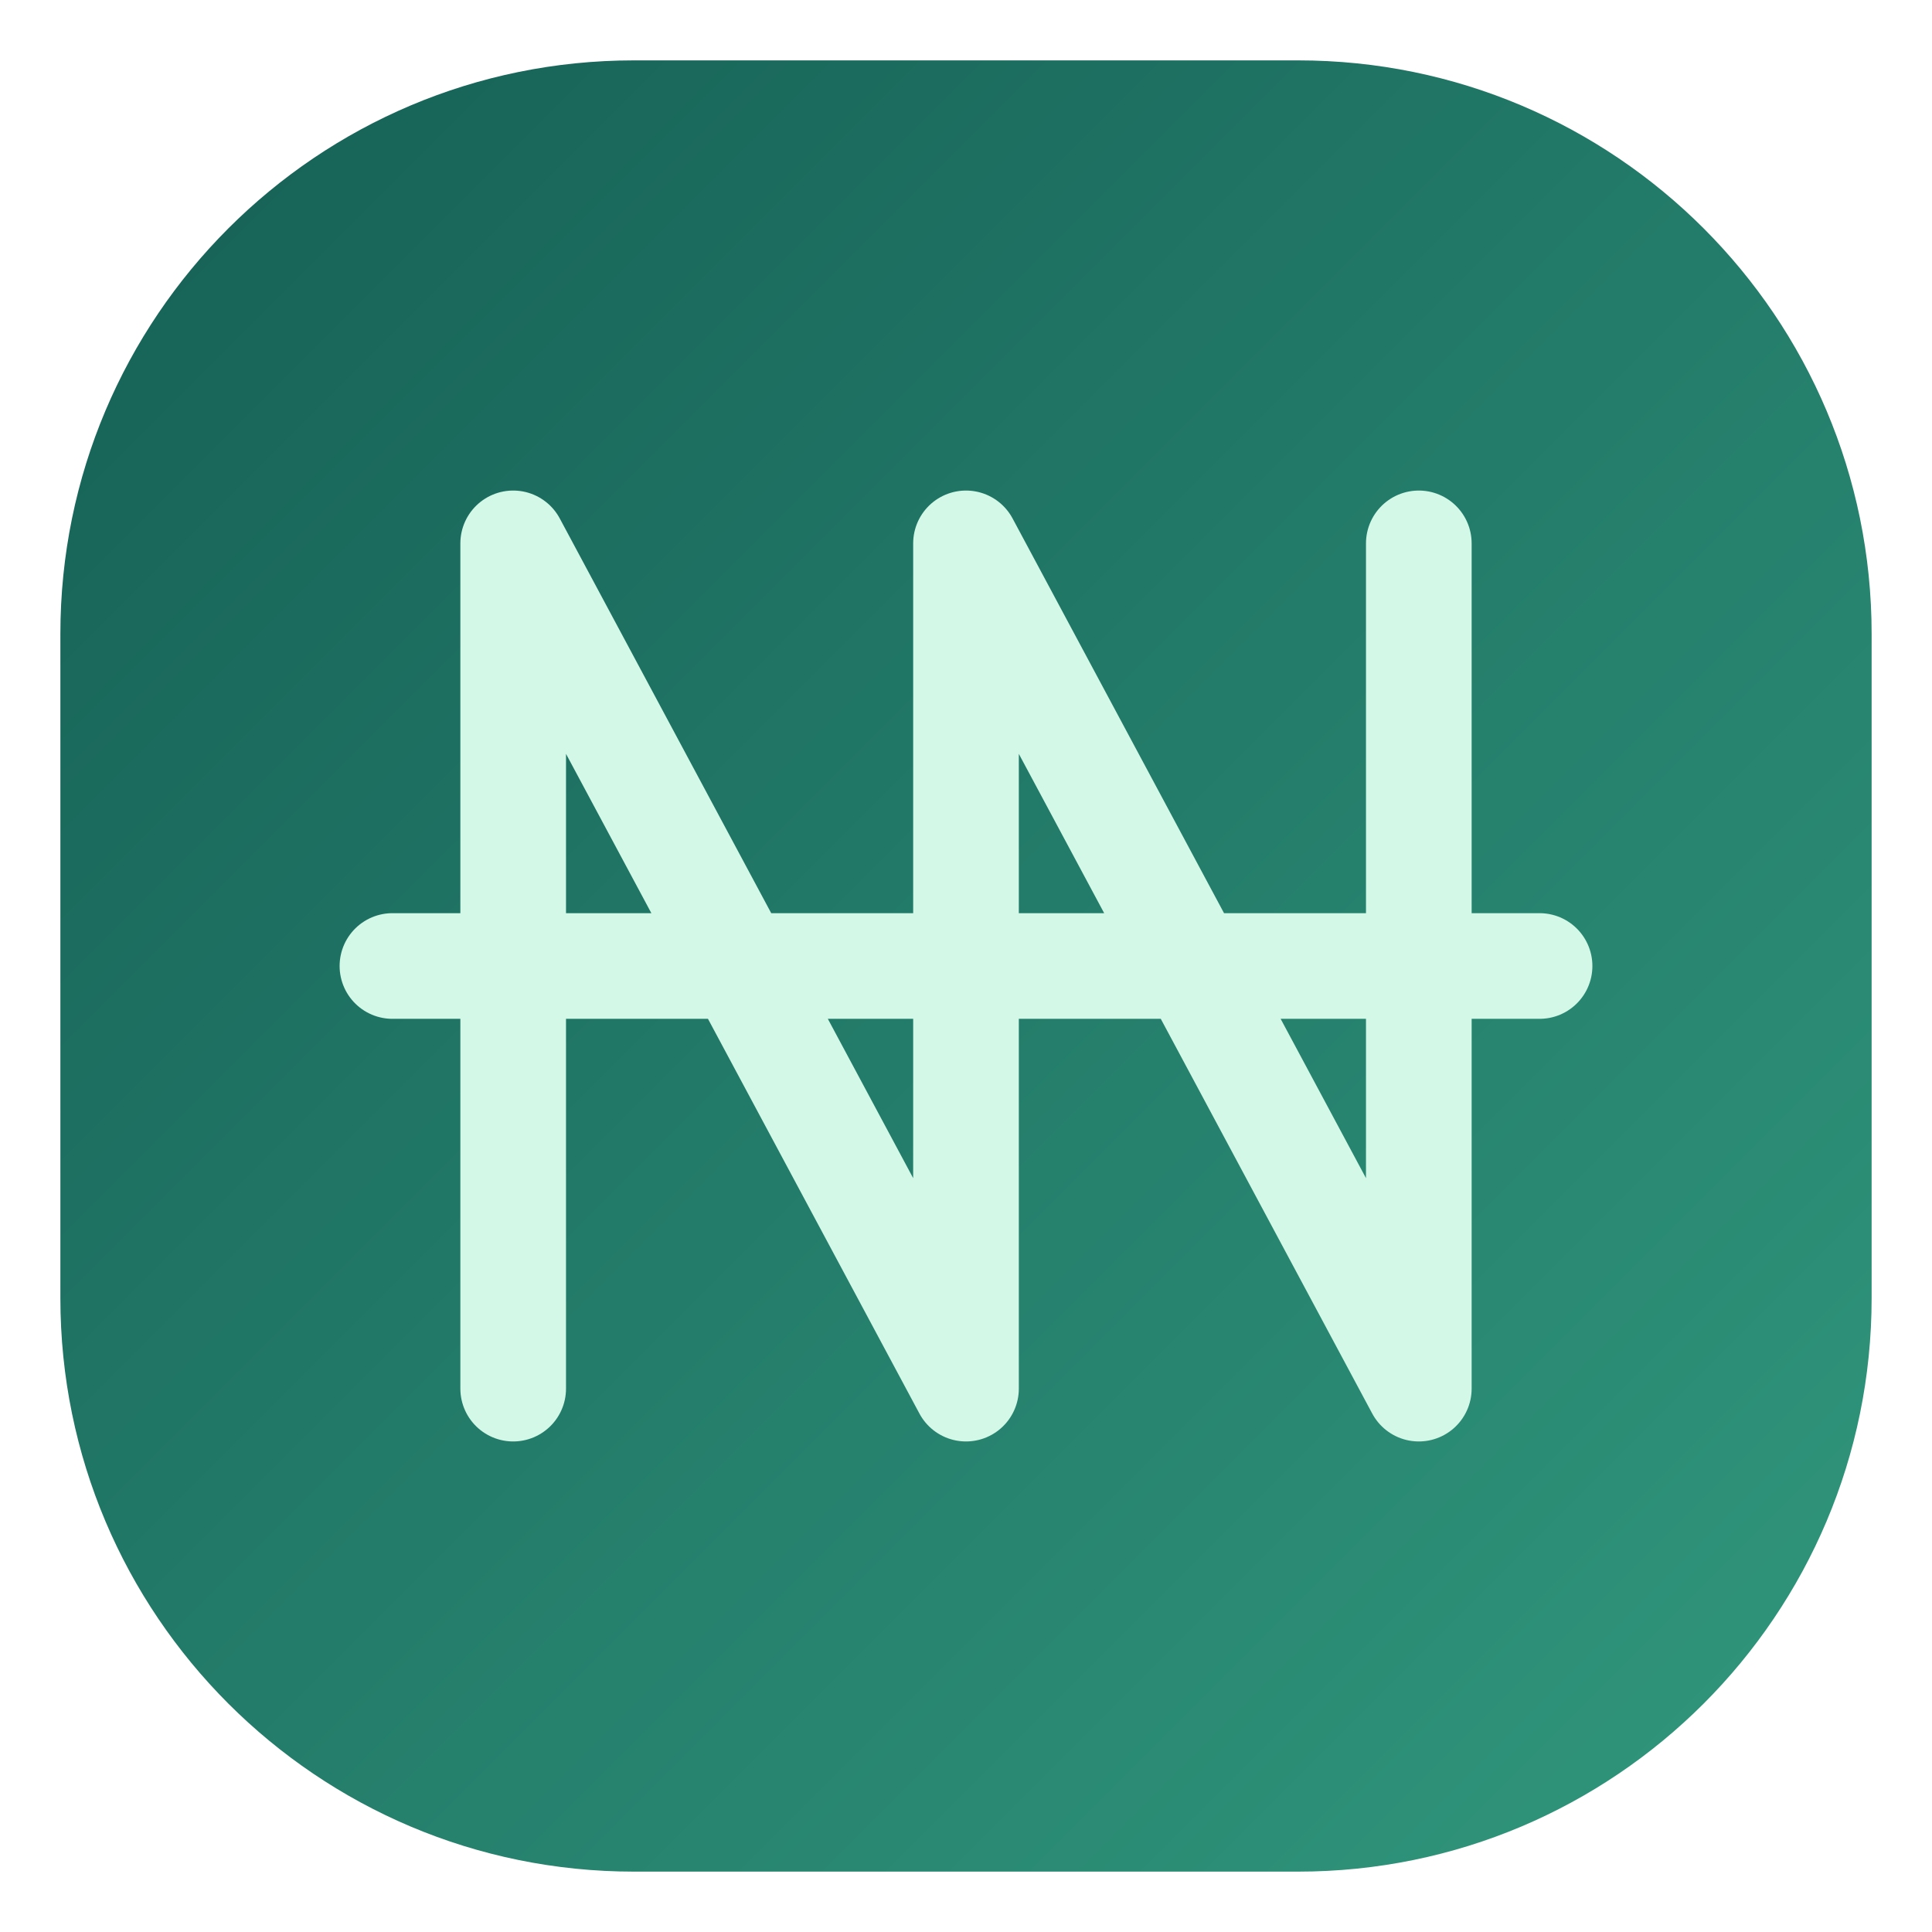
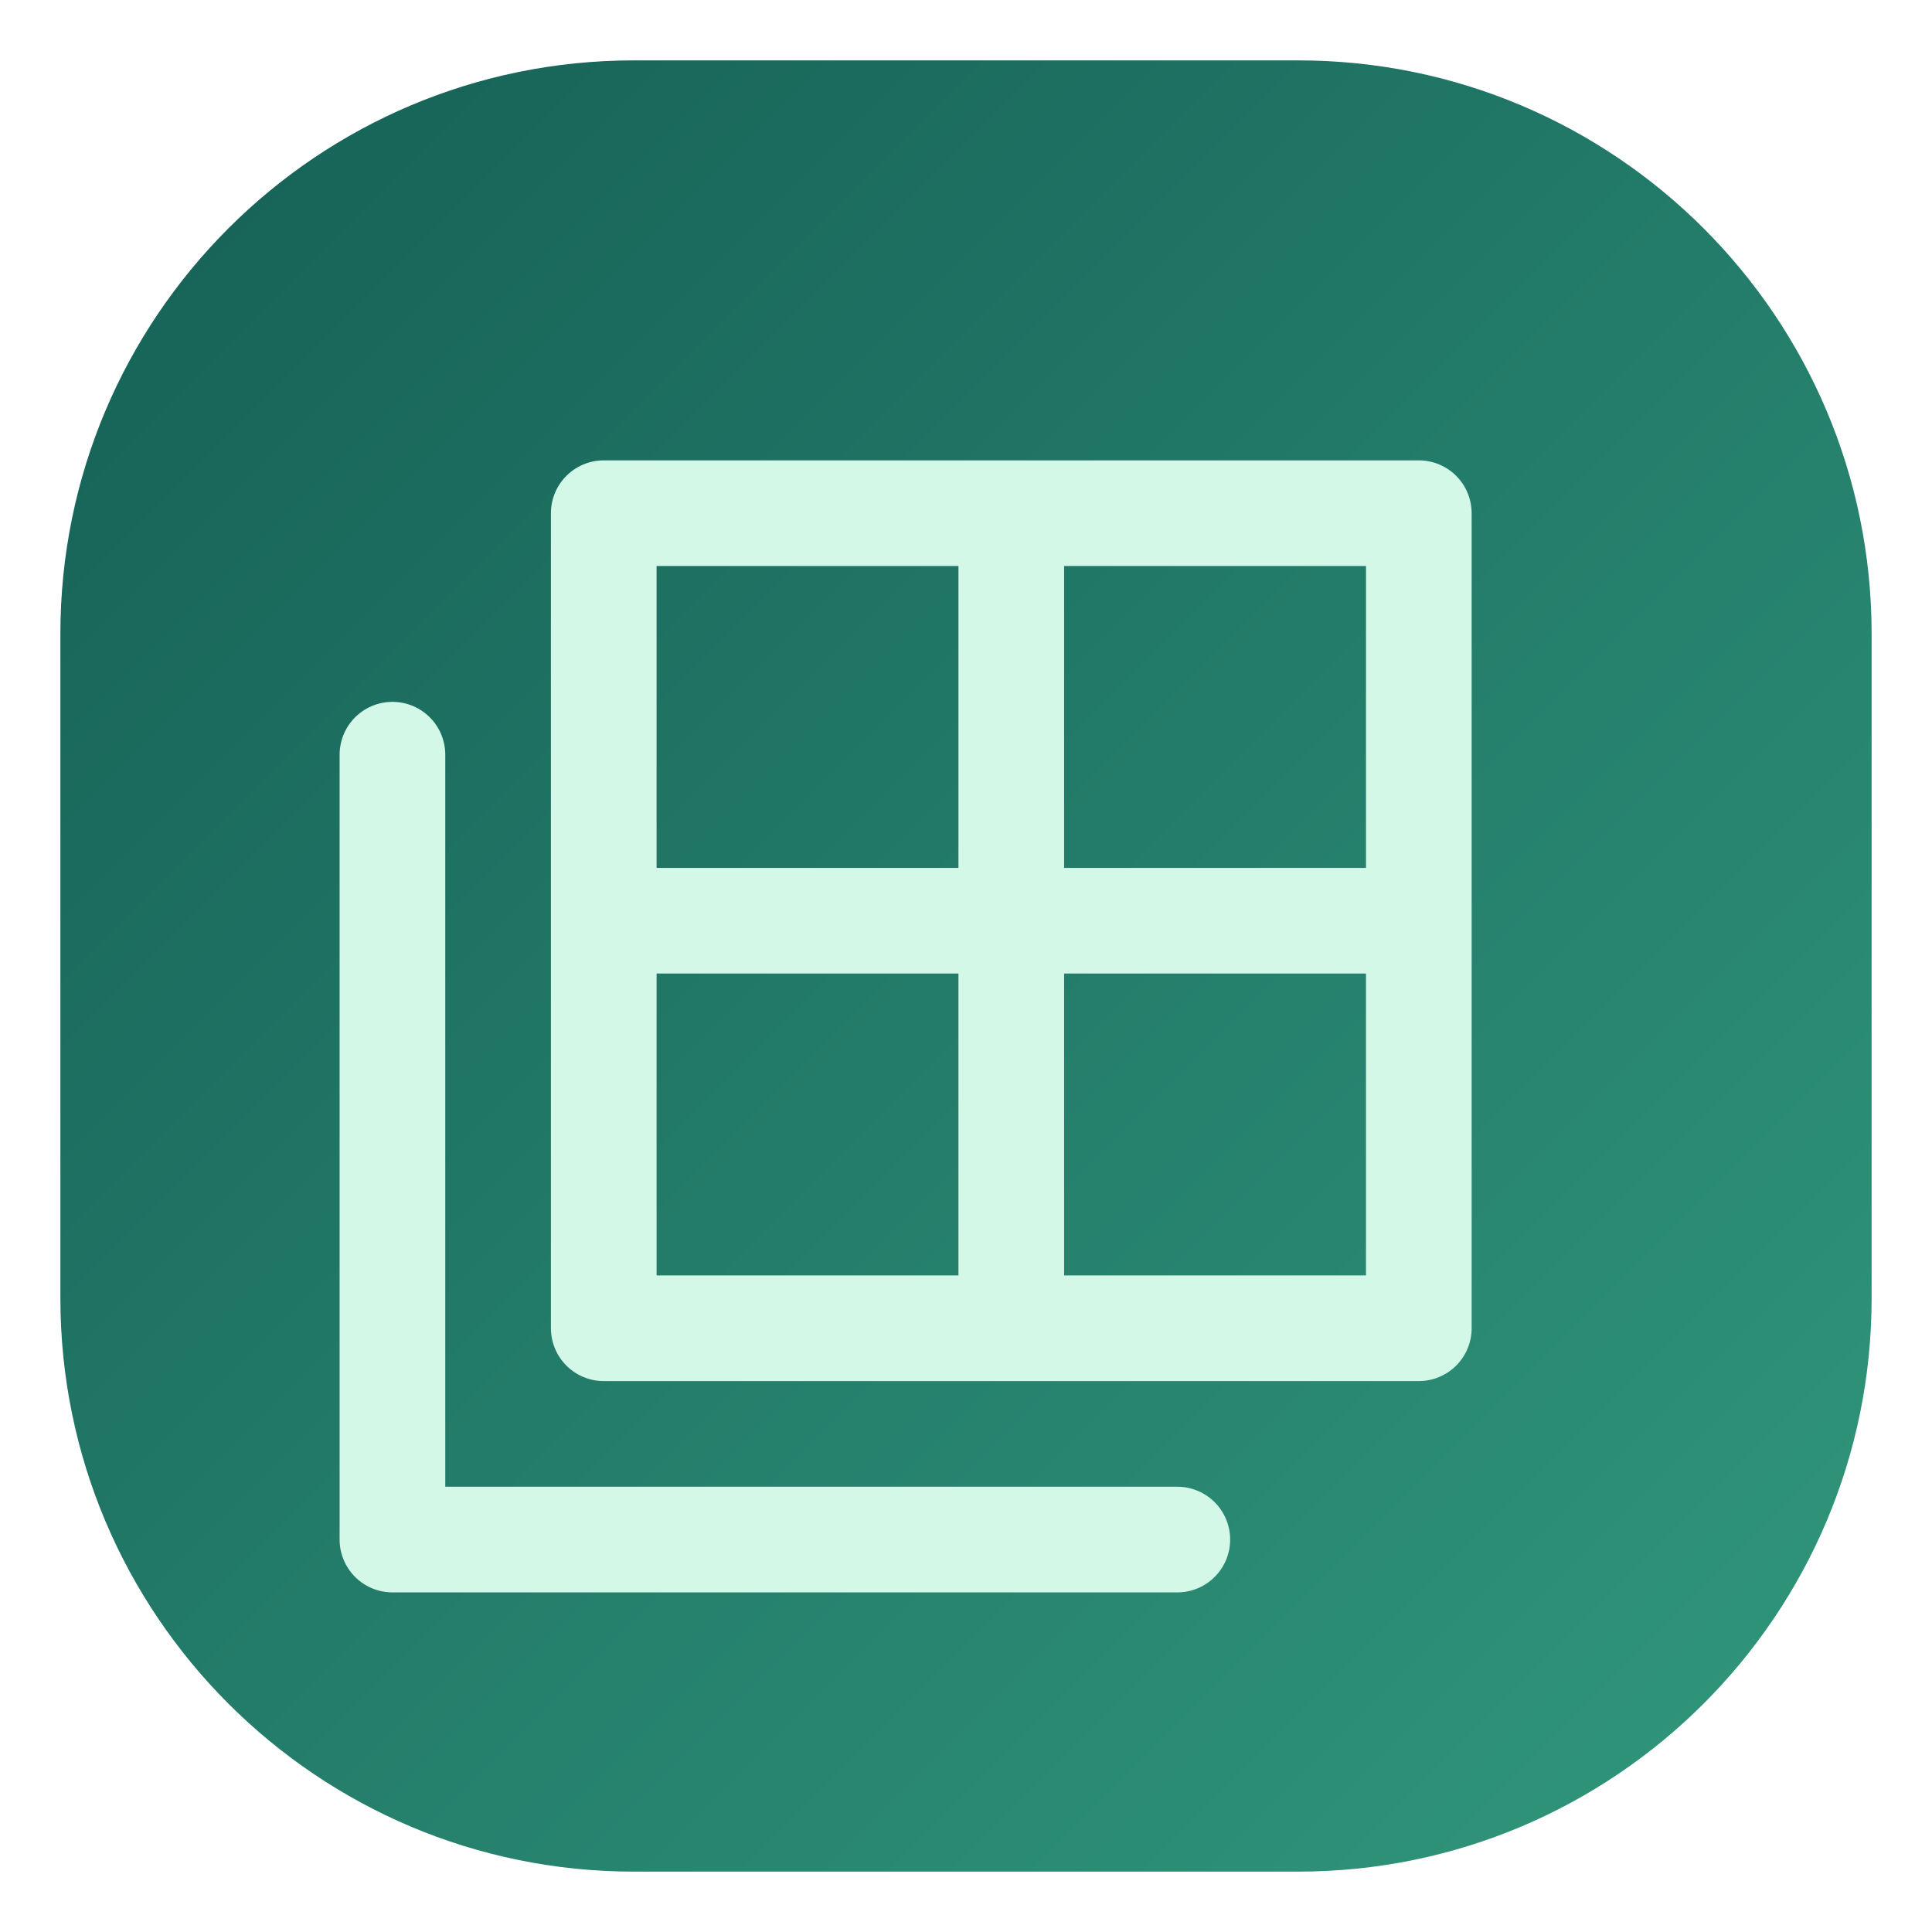
<svg xmlns="http://www.w3.org/2000/svg" viewBox="0 0 64 64">
  <defs>
    <linearGradient id="g" x2="1" y2="1">
      <stop stop-color="#155f55" />
      <stop offset="1" stop-color="#31987d" />
    </linearGradient>
  </defs>
  <rect x="2" y="2" width="60" height="60" rx="19" fill="url(#g)" />
-   <path d="M17 46V18l15 28V18l15 28V18M13 32h38" fill="none" stroke="#d3f8e8" stroke-width="3.5" stroke-linecap="round" stroke-linejoin="round" />
+   <path d="M20 17h27v27H20zM20 30.5h27M33.5 17v27M13 25v26h26" fill="none" stroke="#d3f8e8" stroke-width="3.5" stroke-linecap="round" stroke-linejoin="round" />
</svg>
